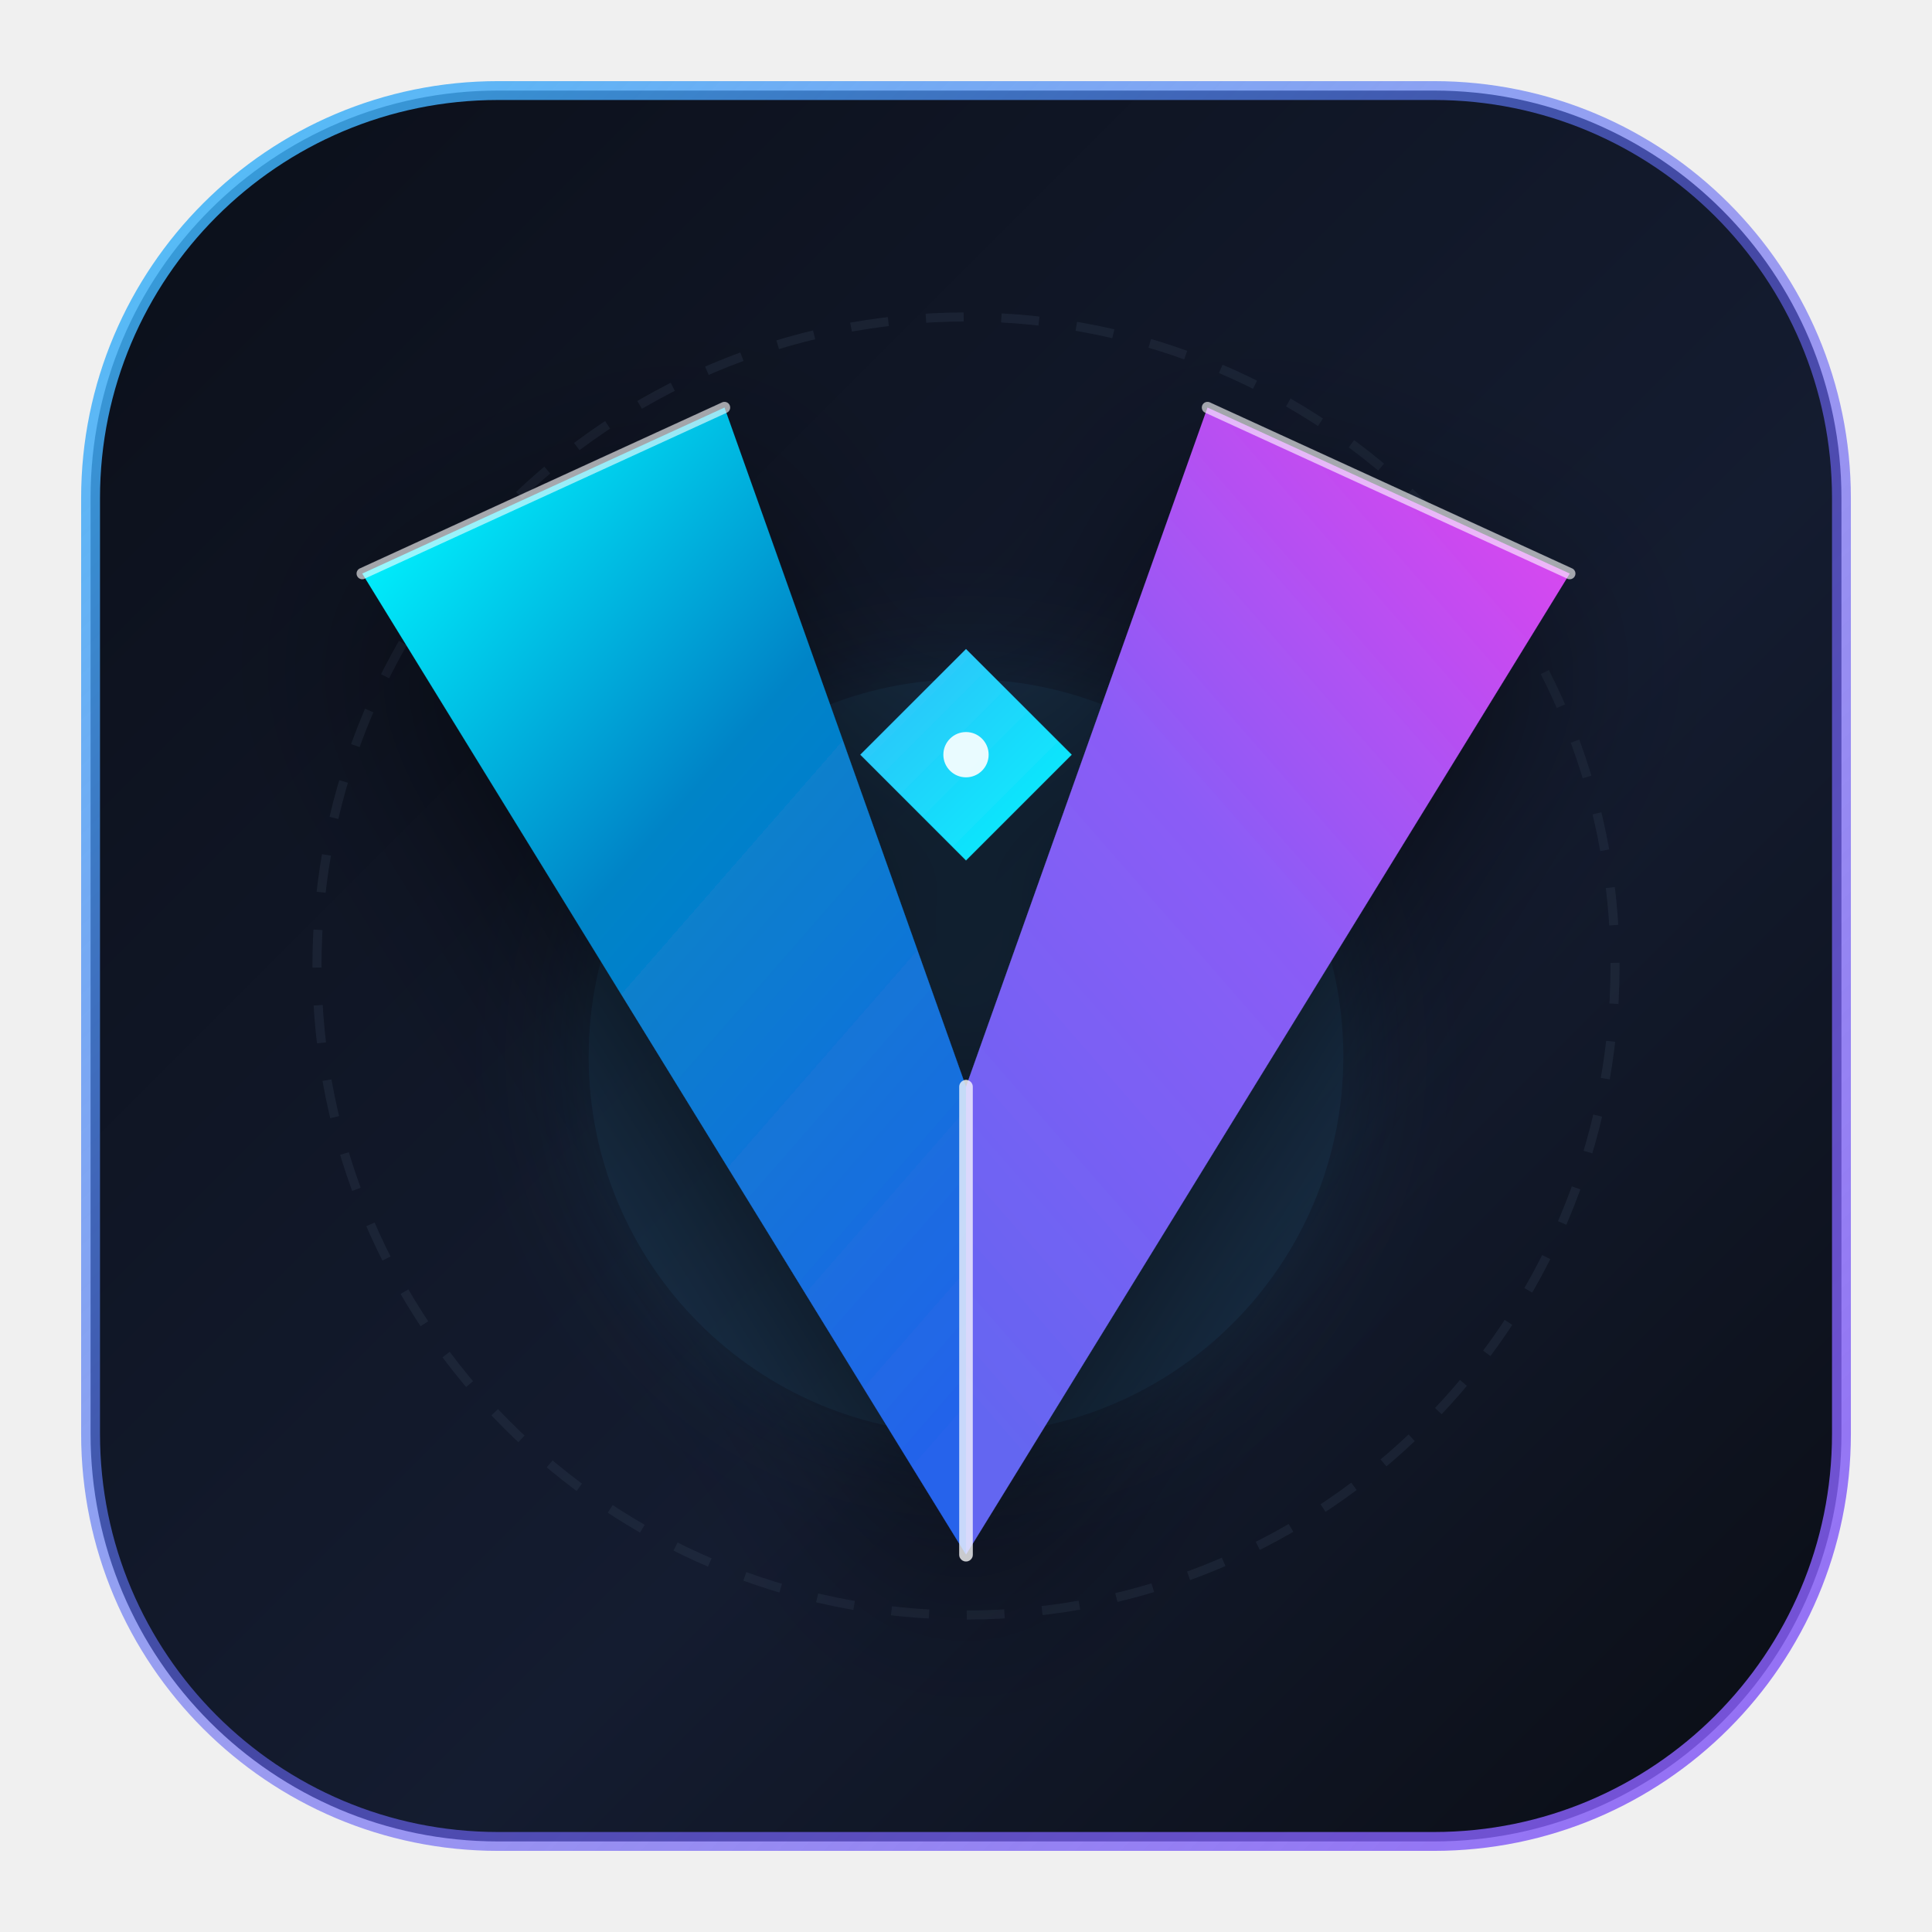
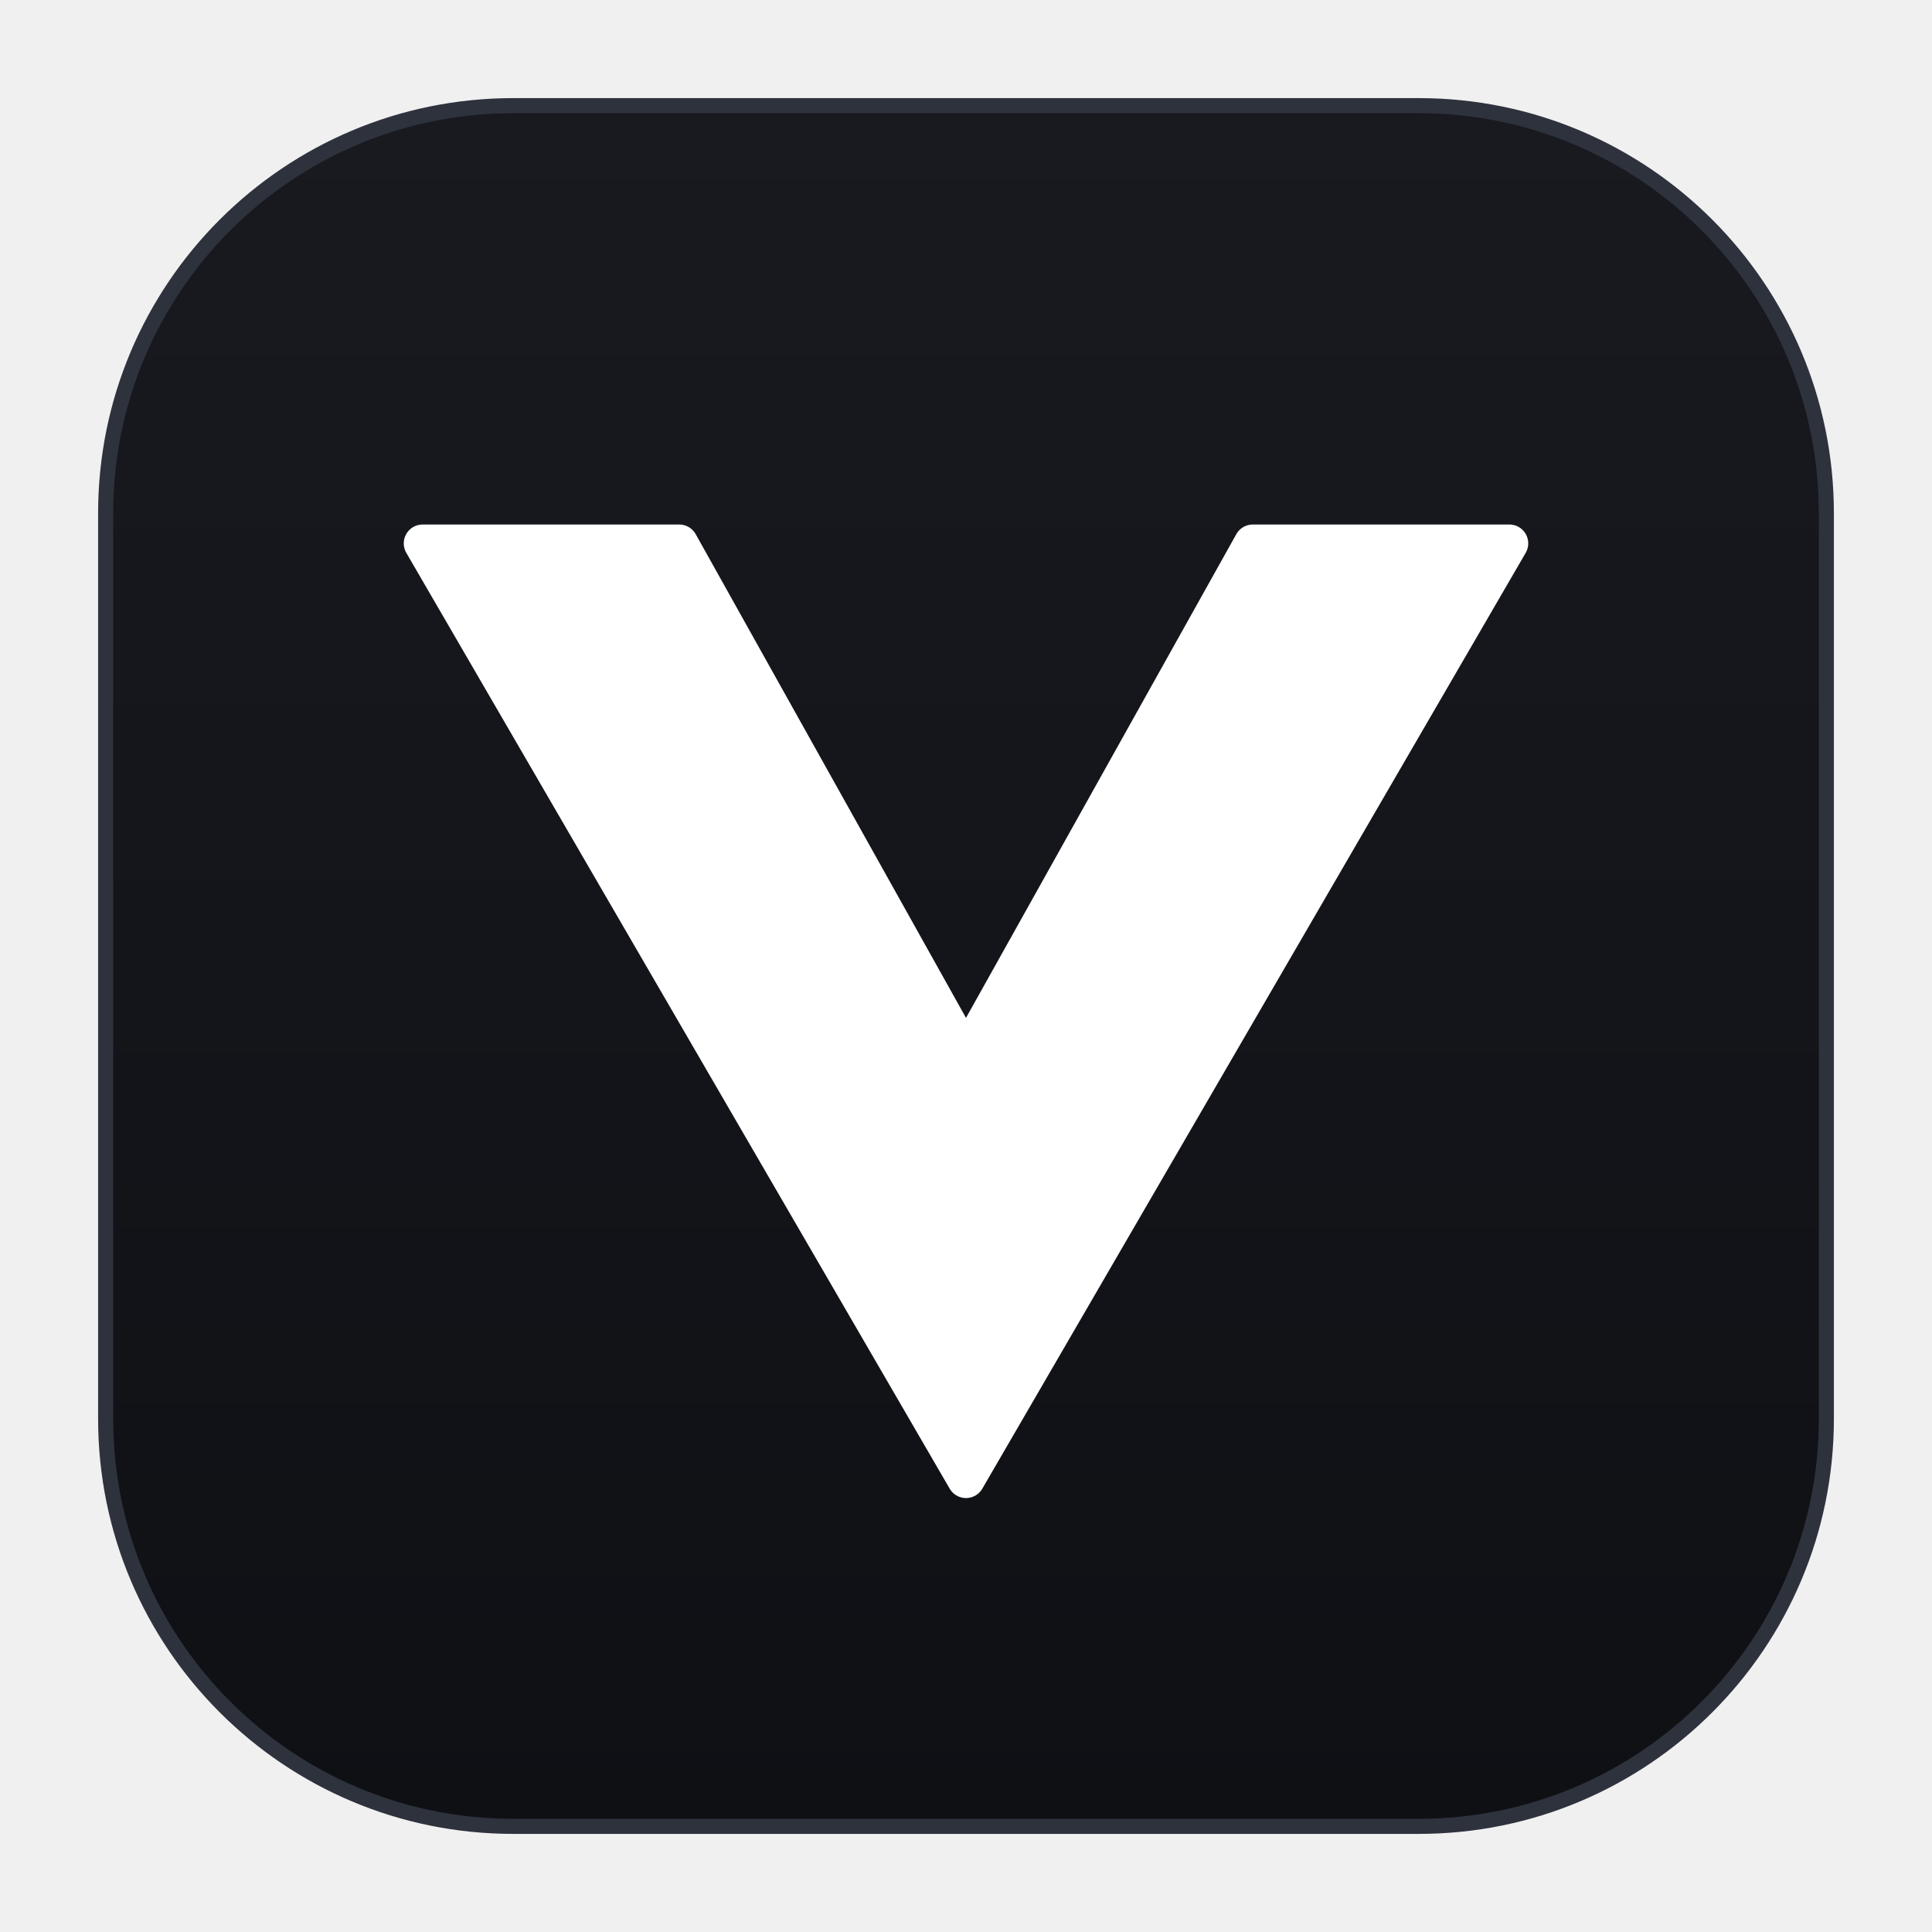
<svg xmlns="http://www.w3.org/2000/svg" viewBox="0 0 256 256" width="256" height="256">
  <defs>
-     <linearGradient id="bgGrad" x1="0%" y1="0%" x2="100%" y2="100%">
-       <stop offset="0%" stop-color="#0b0f19" />
-       <stop offset="60%" stop-color="#141c30" />
-       <stop offset="100%" stop-color="#0a0d14" />
+     <linearGradient id="bgGrad" x1="0%" y1="0%" x2="0%" y2="100%">
+       <stop offset="0%" stop-color="#181a20" />
+       <stop offset="100%" stop-color="#0e1014" />
    </linearGradient>
-     <linearGradient id="borderGrad" x1="0%" y1="0%" x2="100%" y2="100%">
-       <stop offset="0%" stop-color="#38bdf8" stop-opacity="0.9" />
-       <stop offset="50%" stop-color="#6366f1" stop-opacity="0.6" />
-       <stop offset="100%" stop-color="#8b5cf6" stop-opacity="0.9" />
-     </linearGradient>
-     <linearGradient id="leftWingGrad" x1="20%" y1="0%" x2="80%" y2="100%">
-       <stop offset="0%" stop-color="#00f2fe" />
-       <stop offset="40%" stop-color="#0284c7" />
-       <stop offset="100%" stop-color="#2563eb" />
-     </linearGradient>
-     <linearGradient id="rightWingGrad" x1="80%" y1="0%" x2="20%" y2="100%">
-       <stop offset="0%" stop-color="#d946ef" />
-       <stop offset="45%" stop-color="#8b5cf6" />
-       <stop offset="100%" stop-color="#6366f1" />
-     </linearGradient>
-     <linearGradient id="coreGrad" x1="0%" y1="0%" x2="100%" y2="100%">
-       <stop offset="0%" stop-color="#38bdf8" />
-       <stop offset="100%" stop-color="#00f2fe" />
-     </linearGradient>
-     <filter id="ambientGlow" x="-20%" y="-20%" width="140%" height="140%">
-       <feGaussianBlur stdDeviation="8" result="blur" />
-       <feComposite in="SourceGraphic" in2="blur" operator="over" />
-     </filter>
-     <filter id="dropShadow" x="-20%" y="-20%" width="140%" height="140%">
-       <feDropShadow dx="0" dy="8" stdDeviation="12" flood-color="#000000" flood-opacity="0.5" />
-     </filter>
  </defs>
-   <rect x="12" y="12" width="232" height="232" rx="54" fill="url(#bgGrad)" />
-   <rect x="12" y="12" width="232" height="232" rx="54" fill="none" stroke="url(#borderGrad)" stroke-width="2.5" />
-   <circle cx="128" cy="140" r="50" fill="#38bdf8" opacity="0.12" filter="url(#ambientGlow)" />
-   <circle cx="128" cy="128" r="86" fill="none" stroke="#334155" stroke-width="1.2" stroke-dasharray="5 5" opacity="0.3" />
-   <g filter="url(#dropShadow)">
-     <polygon points="48,76 96,54 128,144 128,206" fill="url(#leftWingGrad)" />
-     <polygon points="208,76 160,54 128,144 128,206" fill="url(#rightWingGrad)" />
-     <line x1="128" y1="144" x2="128" y2="206" stroke="#ffffff" stroke-width="1.8" opacity="0.75" stroke-linecap="round" />
-     <line x1="48" y1="76" x2="96" y2="54" stroke="#ffffff" stroke-width="1.5" opacity="0.6" stroke-linecap="round" />
-     <line x1="160" y1="54" x2="208" y2="76" stroke="#ffffff" stroke-width="1.5" opacity="0.6" stroke-linecap="round" />
-     <polygon points="128,86 142,100 128,114 114,100" fill="url(#coreGrad)" />
-     <circle cx="128" cy="100" r="3" fill="#ffffff" opacity="0.9" />
-   </g>
+   <rect x="14" y="14" width="228" height="228" rx="54" fill="url(#bgGrad)" />
+   <rect x="14" y="14" width="228" height="228" rx="54" fill="none" stroke="#2e323d" stroke-width="2" />
+   <path d="M 56,72 L 128,196 L 200,72 L 166,72 L 128,140 L 90,72 Z" fill="#ffffff" stroke="#ffffff" stroke-width="5" stroke-linejoin="round" stroke-linecap="round" />
</svg>
